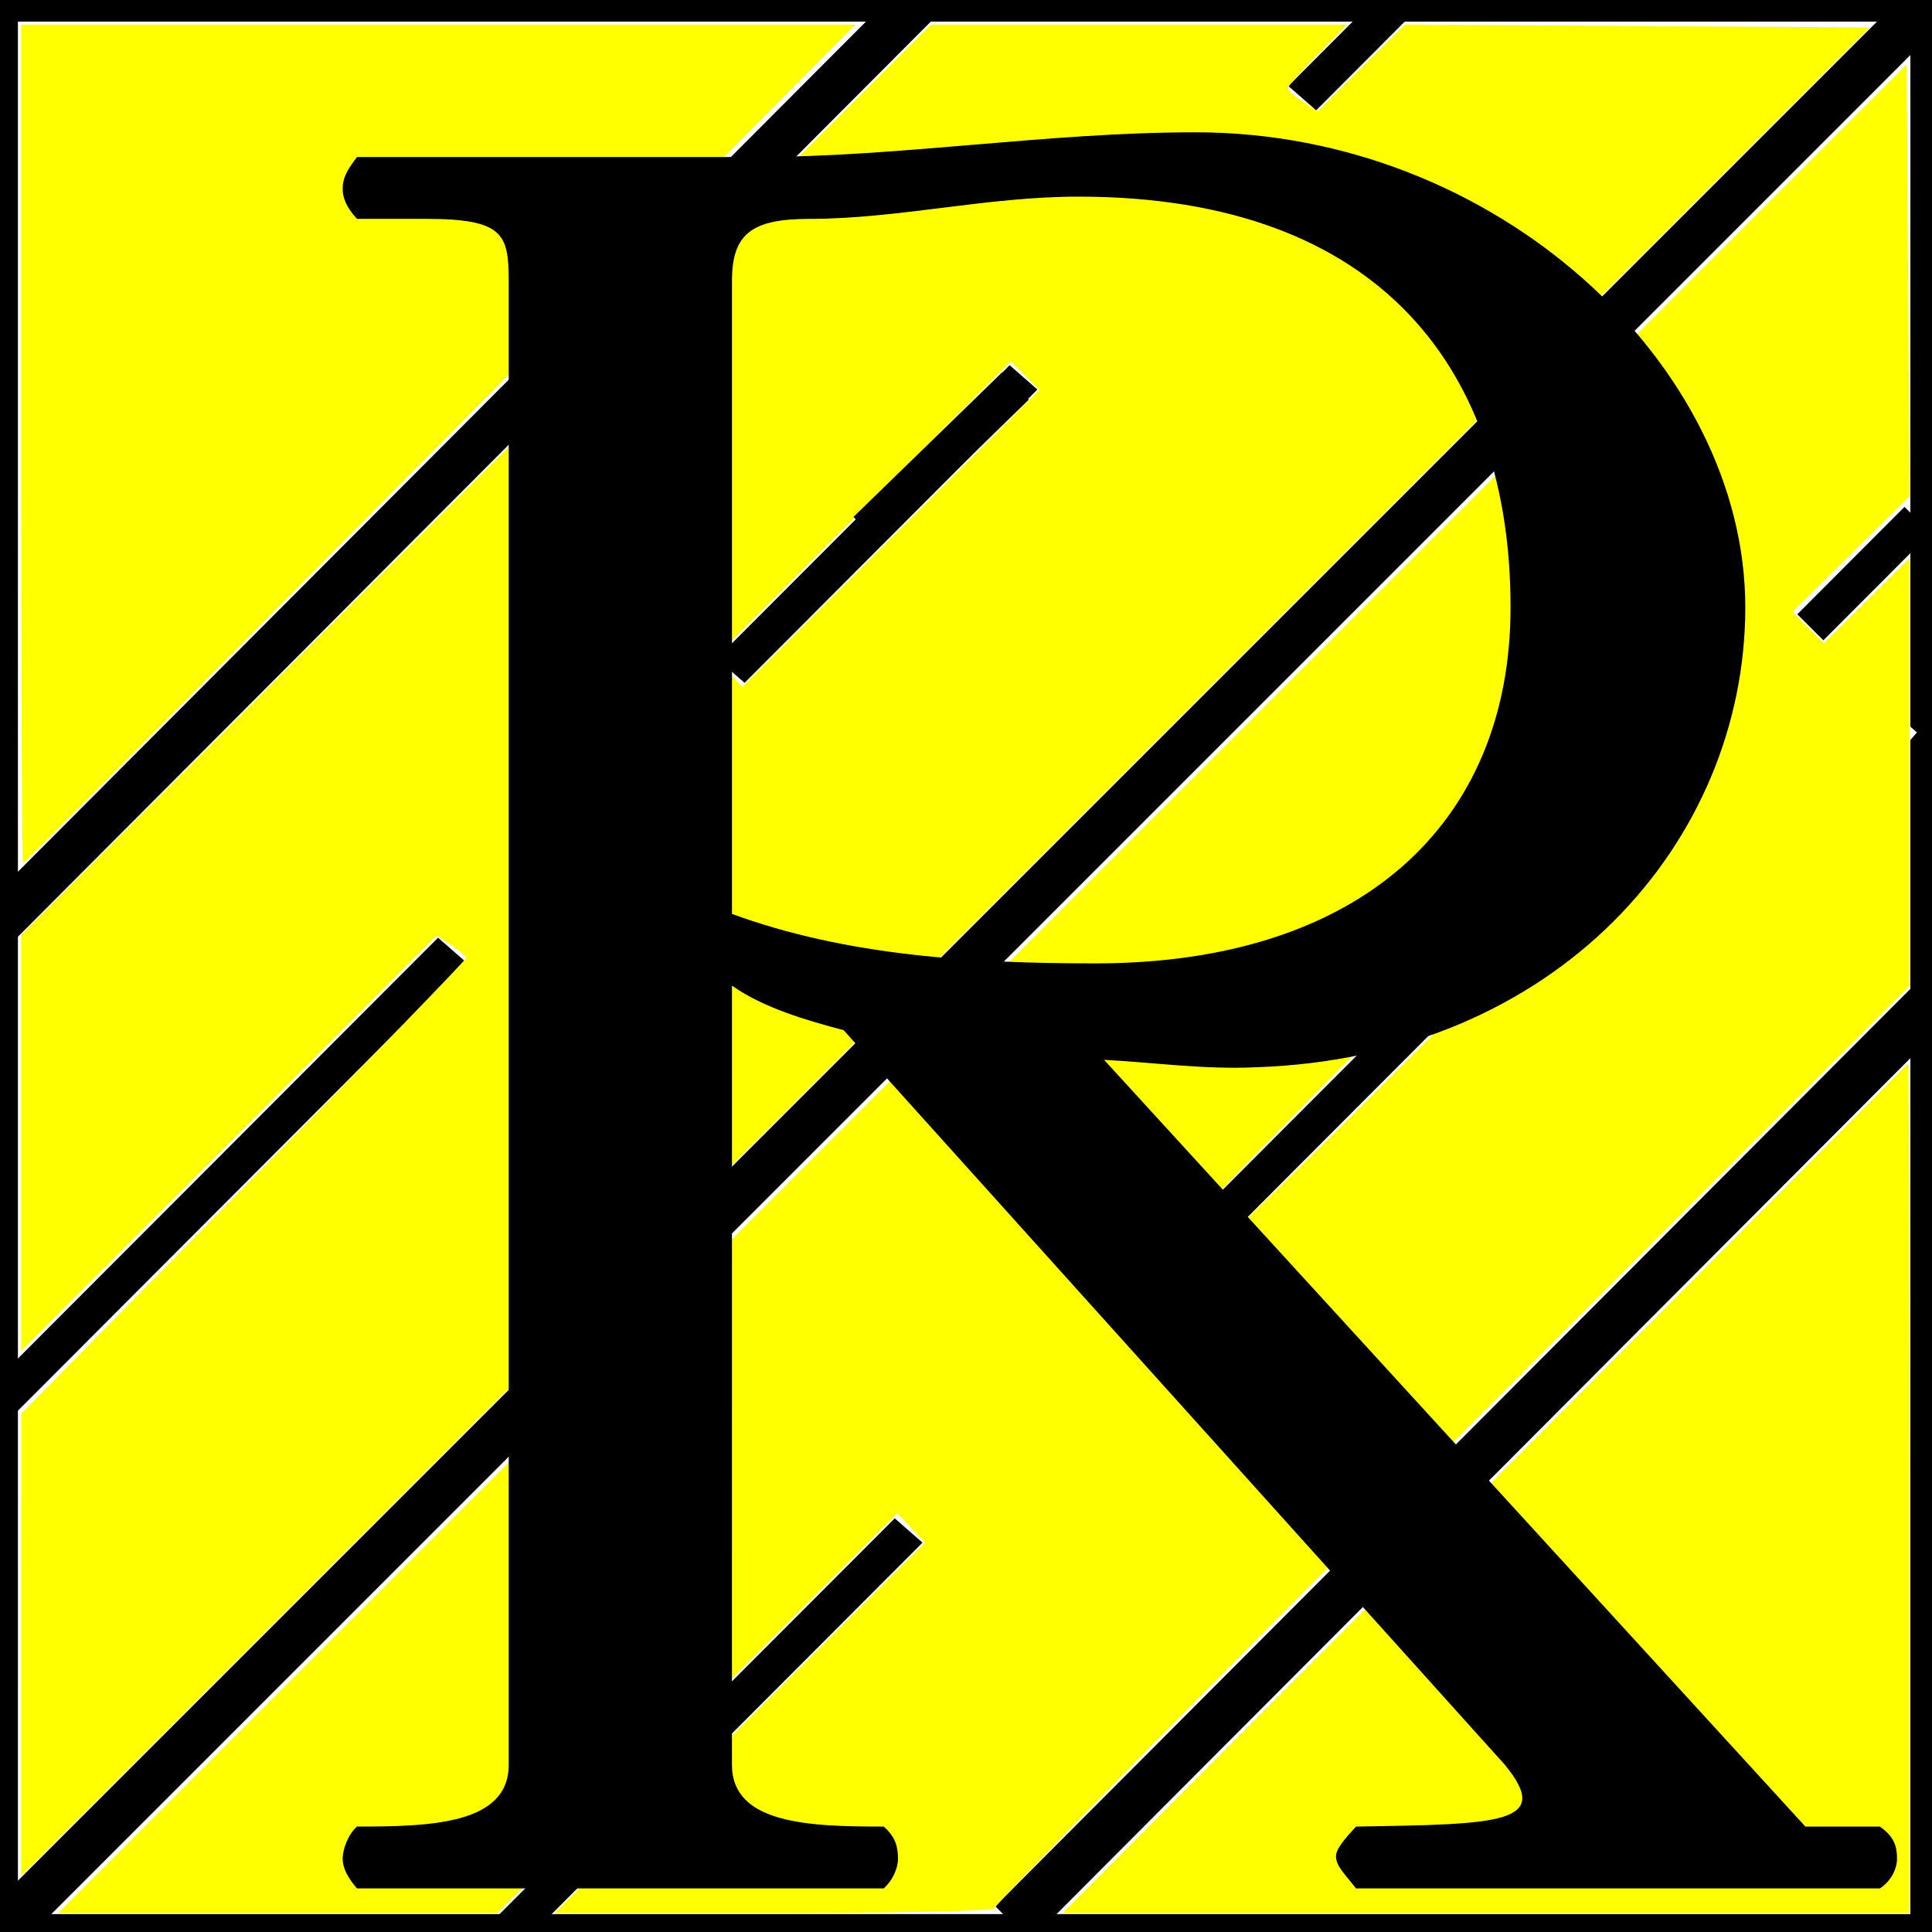
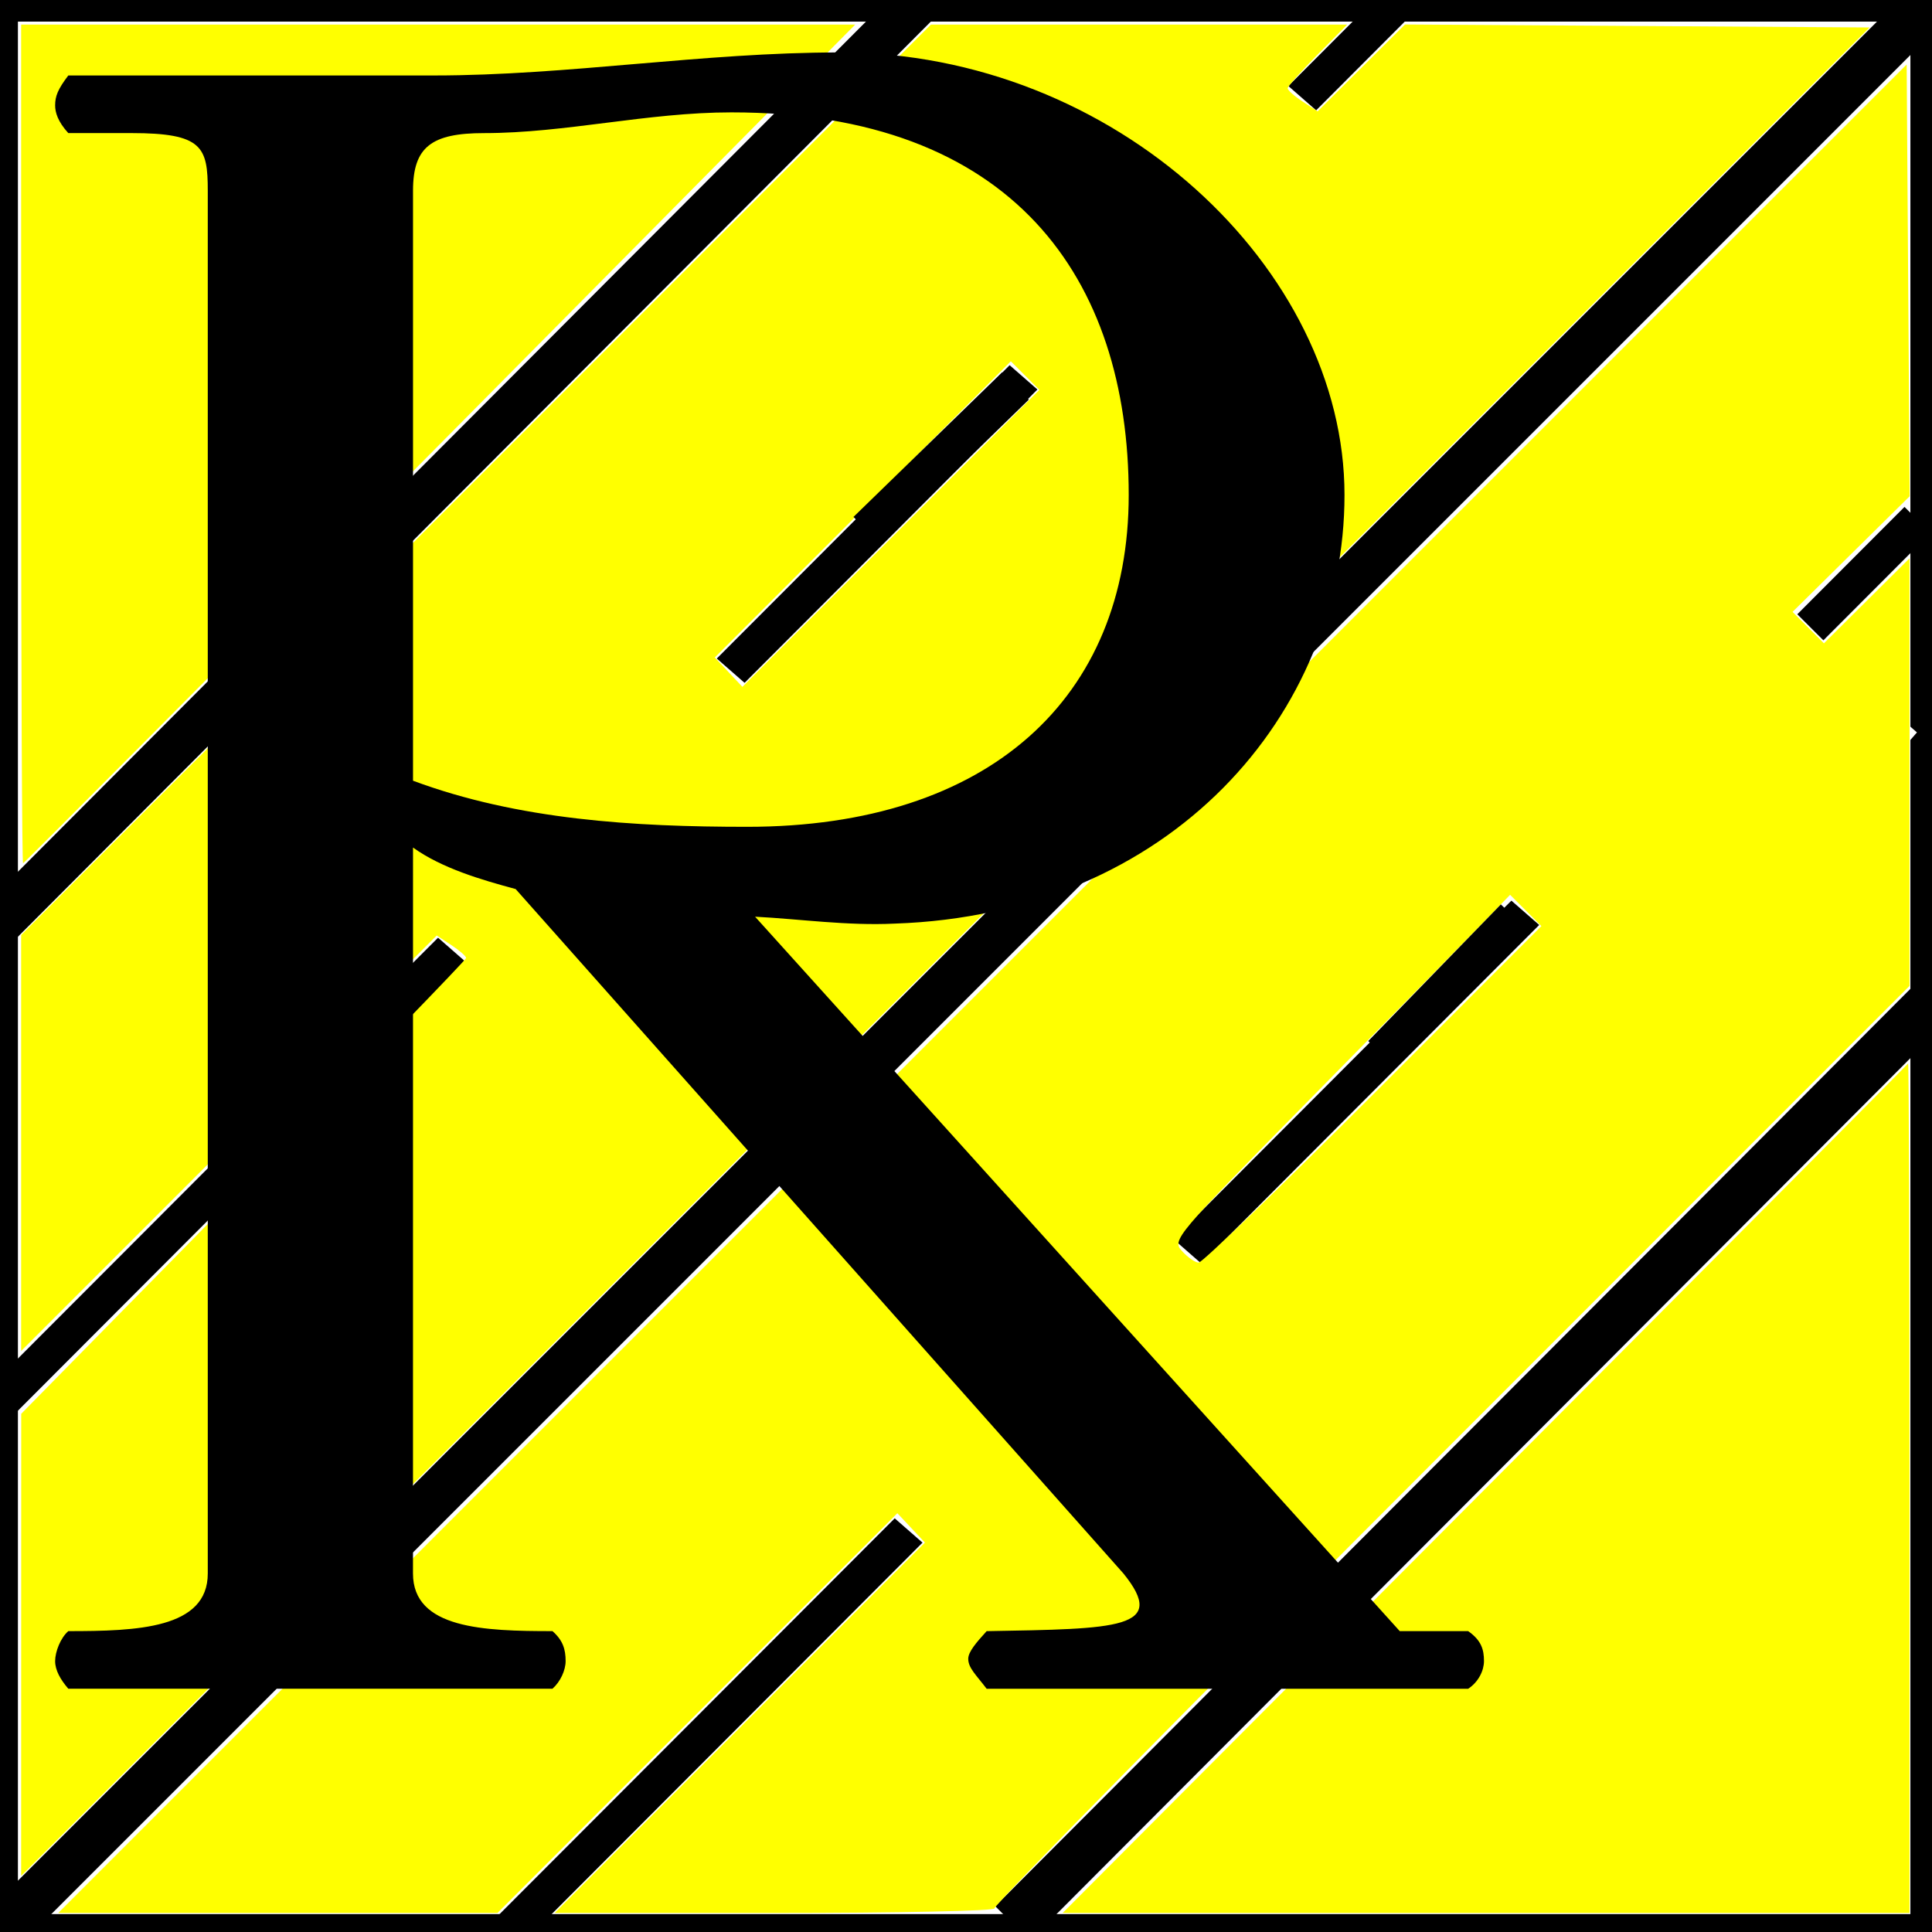
<svg xmlns="http://www.w3.org/2000/svg" xmlns:ns1="http://www.openswatchbook.org/uri/2009/osb" width="64mm" height="64mm" viewBox="0 0 64 64" version="1.1" id="svg1806">
  <defs id="defs1800">
    <linearGradient id="linearGradient5268" ns1:paint="solid">
      <stop style="stop-color:#000000;stop-opacity:1;" offset="0" id="stop5266" />
    </linearGradient>
    <linearGradient id="linearGradient5262" ns1:paint="solid">
      <stop style="stop-color:#000000;stop-opacity:1;" offset="0" id="stop5260" />
    </linearGradient>
    <linearGradient id="linearGradient5256" ns1:paint="solid">
      <stop style="stop-color:#ffffff;stop-opacity:1;" offset="0" id="stop5254" />
    </linearGradient>
  </defs>
  <g id="layer1" transform="translate(0,-233)">
    <rect style="fill:#ffffff;fill-rule:evenodd;stroke:#000000;stroke-width:1.565;stroke-linecap:butt;stroke-linejoin:miter;stroke-opacity:1;stroke-miterlimit:4;stroke-dasharray:none" id="rect5143" width="64.256" height="64.256" x="-0.189" y="232.933" />
    <path style="fill:none;fill-rule:evenodd;stroke:#000000;stroke-width:1.565;stroke-linecap:butt;stroke-linejoin:miter;stroke-opacity:1;stroke-miterlimit:4;stroke-dasharray:none" d="M -0.189,297.189 64.067,232.933" id="path5145" />
    <path style="fill:none;fill-rule:evenodd;stroke:#000000;stroke-width:1.521;stroke-linecap:butt;stroke-linejoin:miter;stroke-miterlimit:4;stroke-dasharray:none;stroke-opacity:1" d="M -0.399,263.949 30.411,233.063" id="path5145-6-5-3" />
    <path style="fill:none;fill-rule:evenodd;stroke:#000000;stroke-width:1.621;stroke-linecap:butt;stroke-linejoin:miter;stroke-miterlimit:4;stroke-dasharray:none;stroke-opacity:1" d="M 33.543,296.719 64.353,265.833" id="path5145-6-5-3-6" />
    <path style="fill:none;fill-rule:evenodd;stroke:#000000;stroke-width:1.221;stroke-linecap:butt;stroke-linejoin:miter;stroke-miterlimit:4;stroke-dasharray:29.304,1.221;stroke-opacity:1;stroke-dashoffset:0" d="M -0.475,279.937 46.21,233.176" id="path5145-6-5-3-2" />
    <rect style="fill:#ffffff;fill-rule:evenodd;stroke:none;stroke-width:0.265px;stroke-linecap:butt;stroke-linejoin:miter;stroke-opacity:1;fill-opacity:1" id="rect5252" width="13.04" height="13.607" x="-189.186" y="179.496" transform="rotate(-48.81842)" />
    <rect style="fill:#ffffff;fill-opacity:1;fill-rule:evenodd;stroke:none;stroke-width:0.265px;stroke-linecap:butt;stroke-linejoin:miter;stroke-opacity:1" id="rect5252-9" width="13.04" height="13.607" x="-162.445" y="184.401" transform="rotate(-48.81842)" />
    <path style="fill:none;fill-rule:evenodd;stroke:#000000;stroke-width:1.221;stroke-linecap:butt;stroke-linejoin:miter;stroke-miterlimit:4;stroke-dasharray:29.304, 1.221;stroke-dashoffset:0;stroke-opacity:1" d="M 16.836,296.984 63.521,250.223" id="path5145-6-5-3-2-1" />
    <rect style="fill:#ffffff;fill-opacity:1;fill-rule:evenodd;stroke:none;stroke-width:0.265px;stroke-linecap:butt;stroke-linejoin:miter;stroke-opacity:1" id="rect5252-2" width="13.04" height="13.607" x="-193.701" y="204.414" transform="rotate(-48.81842)" />
    <rect style="fill:#ffffff;fill-opacity:1;fill-rule:evenodd;stroke:none;stroke-width:0.265px;stroke-linecap:butt;stroke-linejoin:miter;stroke-opacity:1" id="rect5252-7" width="13.04" height="13.607" x="-164.85" y="203.58" transform="rotate(-48.81842)" />
    <path style="opacity:1;fill:#ffff00;fill-opacity:1;stroke:none;stroke-width:4.376;stroke-linejoin:miter;stroke-miterlimit:4;stroke-dasharray:none;stroke-dashoffset:0;stroke-opacity:1" d="m 2.652,205.937 0.005,-28.928 27.852,-28.332 c 15.319,-15.582 27.852,-28.513 27.852,-28.734 0,-0.221 -0.829,-0.945 -1.842,-1.609 L 54.678,117.128 28.662,143.136 2.647,169.144 V 143.104 117.064 L 59.597,60.072 116.546,3.08 h 26.062 26.062 l -3.726,3.772 c -2.049,2.075 -3.726,3.966 -3.726,4.204 0,0.237 0.843,0.984 1.874,1.659 l 1.874,1.228 5.472,-5.439 5.472,-5.439 29.084,0.187 29.084,0.187 L 118.362,119.151 2.647,234.864 Z M 128.342,47.022 l -1.787,-1.787 -18.53,18.541 -18.53,18.541 1.727,1.838 1.727,1.838 18.591,-18.591 18.591,-18.591 z" id="path5930" transform="matrix(0.2645833,0,0,0.2645833,0,233)" />
    <path style="opacity:1;fill:#ffff00;fill-opacity:1;stroke:none;stroke-width:4.376;stroke-linejoin:miter;stroke-miterlimit:4;stroke-dasharray:none;stroke-dashoffset:0;stroke-opacity:1" d="m 185.881,186.483 c 29.06,-29.164 52.917,-53.164 53.015,-53.333 0.098,-0.169 0.179,23.692 0.179,53.026 v 53.333 h -53.015 -53.015 z" id="path5932" transform="matrix(0.2645833,0,0,0.2645833,0,233)" />
    <path style="opacity:1;fill:#ffff00;fill-opacity:1;stroke:none;stroke-width:4.376;stroke-linejoin:miter;stroke-miterlimit:4;stroke-dasharray:none;stroke-dashoffset:0;stroke-opacity:1" d="M 123.005,123.793 238.718,8.078 l 0.187,27.027 0.187,27.027 -7.33,7.238 -7.33,7.238 1.963,1.969 1.963,1.969 5.358,-5.322 5.358,-5.322 v 26.77 26.77 l -57.458,57.455 c -31.602,31.6 -57.297,57.716 -57.101,58.034 0.197,0.318 -12.115,0.579 -27.359,0.579 H 69.441 l 23.18,-23.189 23.18,-23.189 -1.726,-1.837 -1.726,-1.837 -25.033,25.026 -25.033,25.026 H 34.787 7.291 Z m 48.922,13.221 21.056,-21.066 -1.958,-1.958 -1.958,-1.958 -3.799,3.917 c -2.089,2.154 -11.622,11.869 -21.184,21.589 -17.097,17.38 -17.363,17.696 -16.086,19.107 0.714,0.789 1.653,1.435 2.085,1.435 0.433,0 10.262,-9.48 21.843,-21.066 z" id="path5934" transform="matrix(0.2645833,0,0,0.2645833,0,233)" />
    <path style="opacity:1;fill:#ffff00;fill-opacity:1;stroke:none;stroke-width:4.376;stroke-linejoin:miter;stroke-miterlimit:4;stroke-dasharray:none;stroke-dashoffset:0;stroke-opacity:1" d="M 2.647,55.58 V 3.08 H 54.859 107.071 L 55.101,55.58 c -28.584,28.875 -52.079,52.5 -52.212,52.5 -0.133,0 -0.242,-23.625 -0.242,-52.5 z" id="path5936" transform="matrix(0.2645833,0,0,0.2645833,0,233)" />
    <path style="fill:none;fill-rule:evenodd;stroke:#000000;stroke-width:1.265;stroke-linecap:butt;stroke-linejoin:miter;stroke-miterlimit:4;stroke-dasharray:none;stroke-opacity:1" d="m 28.713,250.578 4.927,-4.793" id="path1047" />
    <path style="fill:none;fill-rule:evenodd;stroke:#000000;stroke-width:1.265;stroke-linecap:butt;stroke-linejoin:miter;stroke-miterlimit:4;stroke-dasharray:none;stroke-opacity:1" d="m 45.779,267.926 4.393,-4.526" id="path1047-7" />
-     <g aria-label="R" transform="matrix(1.111205,0,0,0.9601876,-2.415253,2.005272)" style="font-style:normal;font-weight:normal;font-size:50px;line-height:25px;font-family:Sans;letter-spacing:0px;word-spacing:0px;fill:#000000;fill-opacity:1;stroke:none;stroke-width:1px;stroke-linecap:butt;stroke-linejoin:miter;stroke-opacity:1" id="flowRoot1087">
+     <g aria-label="R" transform="matrix(1.021475,0,0,0.8946823,-10.82856,15.41724)" style="font-style:normal;font-weight:normal;font-size:50px;line-height:25px;font-family:Sans;letter-spacing:0px;word-spacing:0px;fill:#000000;fill-opacity:1;stroke:none;stroke-width:1px;stroke-linecap:butt;stroke-linejoin:miter;stroke-opacity:1" id="flowRoot1087">
      <path d="m 23.995,250.257 c 0,-1.621 0.597,-2.133 2.304,-2.133 2.645,0 5.291,-0.768 8.021,-0.768 9.131,0 12.885,6.144 12.885,14.165 0,7.509 -4.523,12.288 -12.373,12.288 -3.669,0 -7.424,-0.256 -10.837,-1.707 z m 0,24.32 c 0.939,0.768 2.219,1.195 3.328,1.536 l 19.712,25.344 c 1.451,2.048 -0.171,2.048 -4.437,2.133 -0.341,0.427 -0.597,0.768 -0.597,1.024 0,0.341 0.256,0.597 0.597,1.109 h 15.616 c 0.341,-0.256 0.512,-0.683 0.512,-1.024 0,-0.427 -0.085,-0.768 -0.512,-1.109 H 55.995 L 35.088,277.137 c 1.451,0.085 2.987,0.341 4.523,0.256 8.96,-0.341 14.592,-7.765 14.592,-15.872 0,-8.363 -7.424,-16.384 -16.384,-16.384 -4.437,0 -8.789,0.853 -13.141,0.853 H 12.816 c -0.341,0.512 -0.427,0.768 -0.427,1.109 0,0.256 0.085,0.597 0.427,1.024 h 2.048 c 2.304,0 2.475,0.512 2.475,2.133 v 51.2 c 0,2.048 -2.304,2.133 -4.523,2.133 -0.256,0.256 -0.427,0.768 -0.427,1.109 0,0.341 0.171,0.683 0.427,1.024 h 15.701 c 0.256,-0.256 0.427,-0.683 0.427,-1.024 0,-0.427 -0.085,-0.768 -0.427,-1.109 -2.219,0 -4.523,-0.085 -4.523,-2.133 z" style="font-style:normal;font-variant:normal;font-weight:normal;font-stretch:normal;font-size:85.333px;font-family:'Accanthis ADF Std';-inkscape-font-specification:'Accanthis ADF Std'" id="path1095" />
    </g>
  </g>
</svg>
